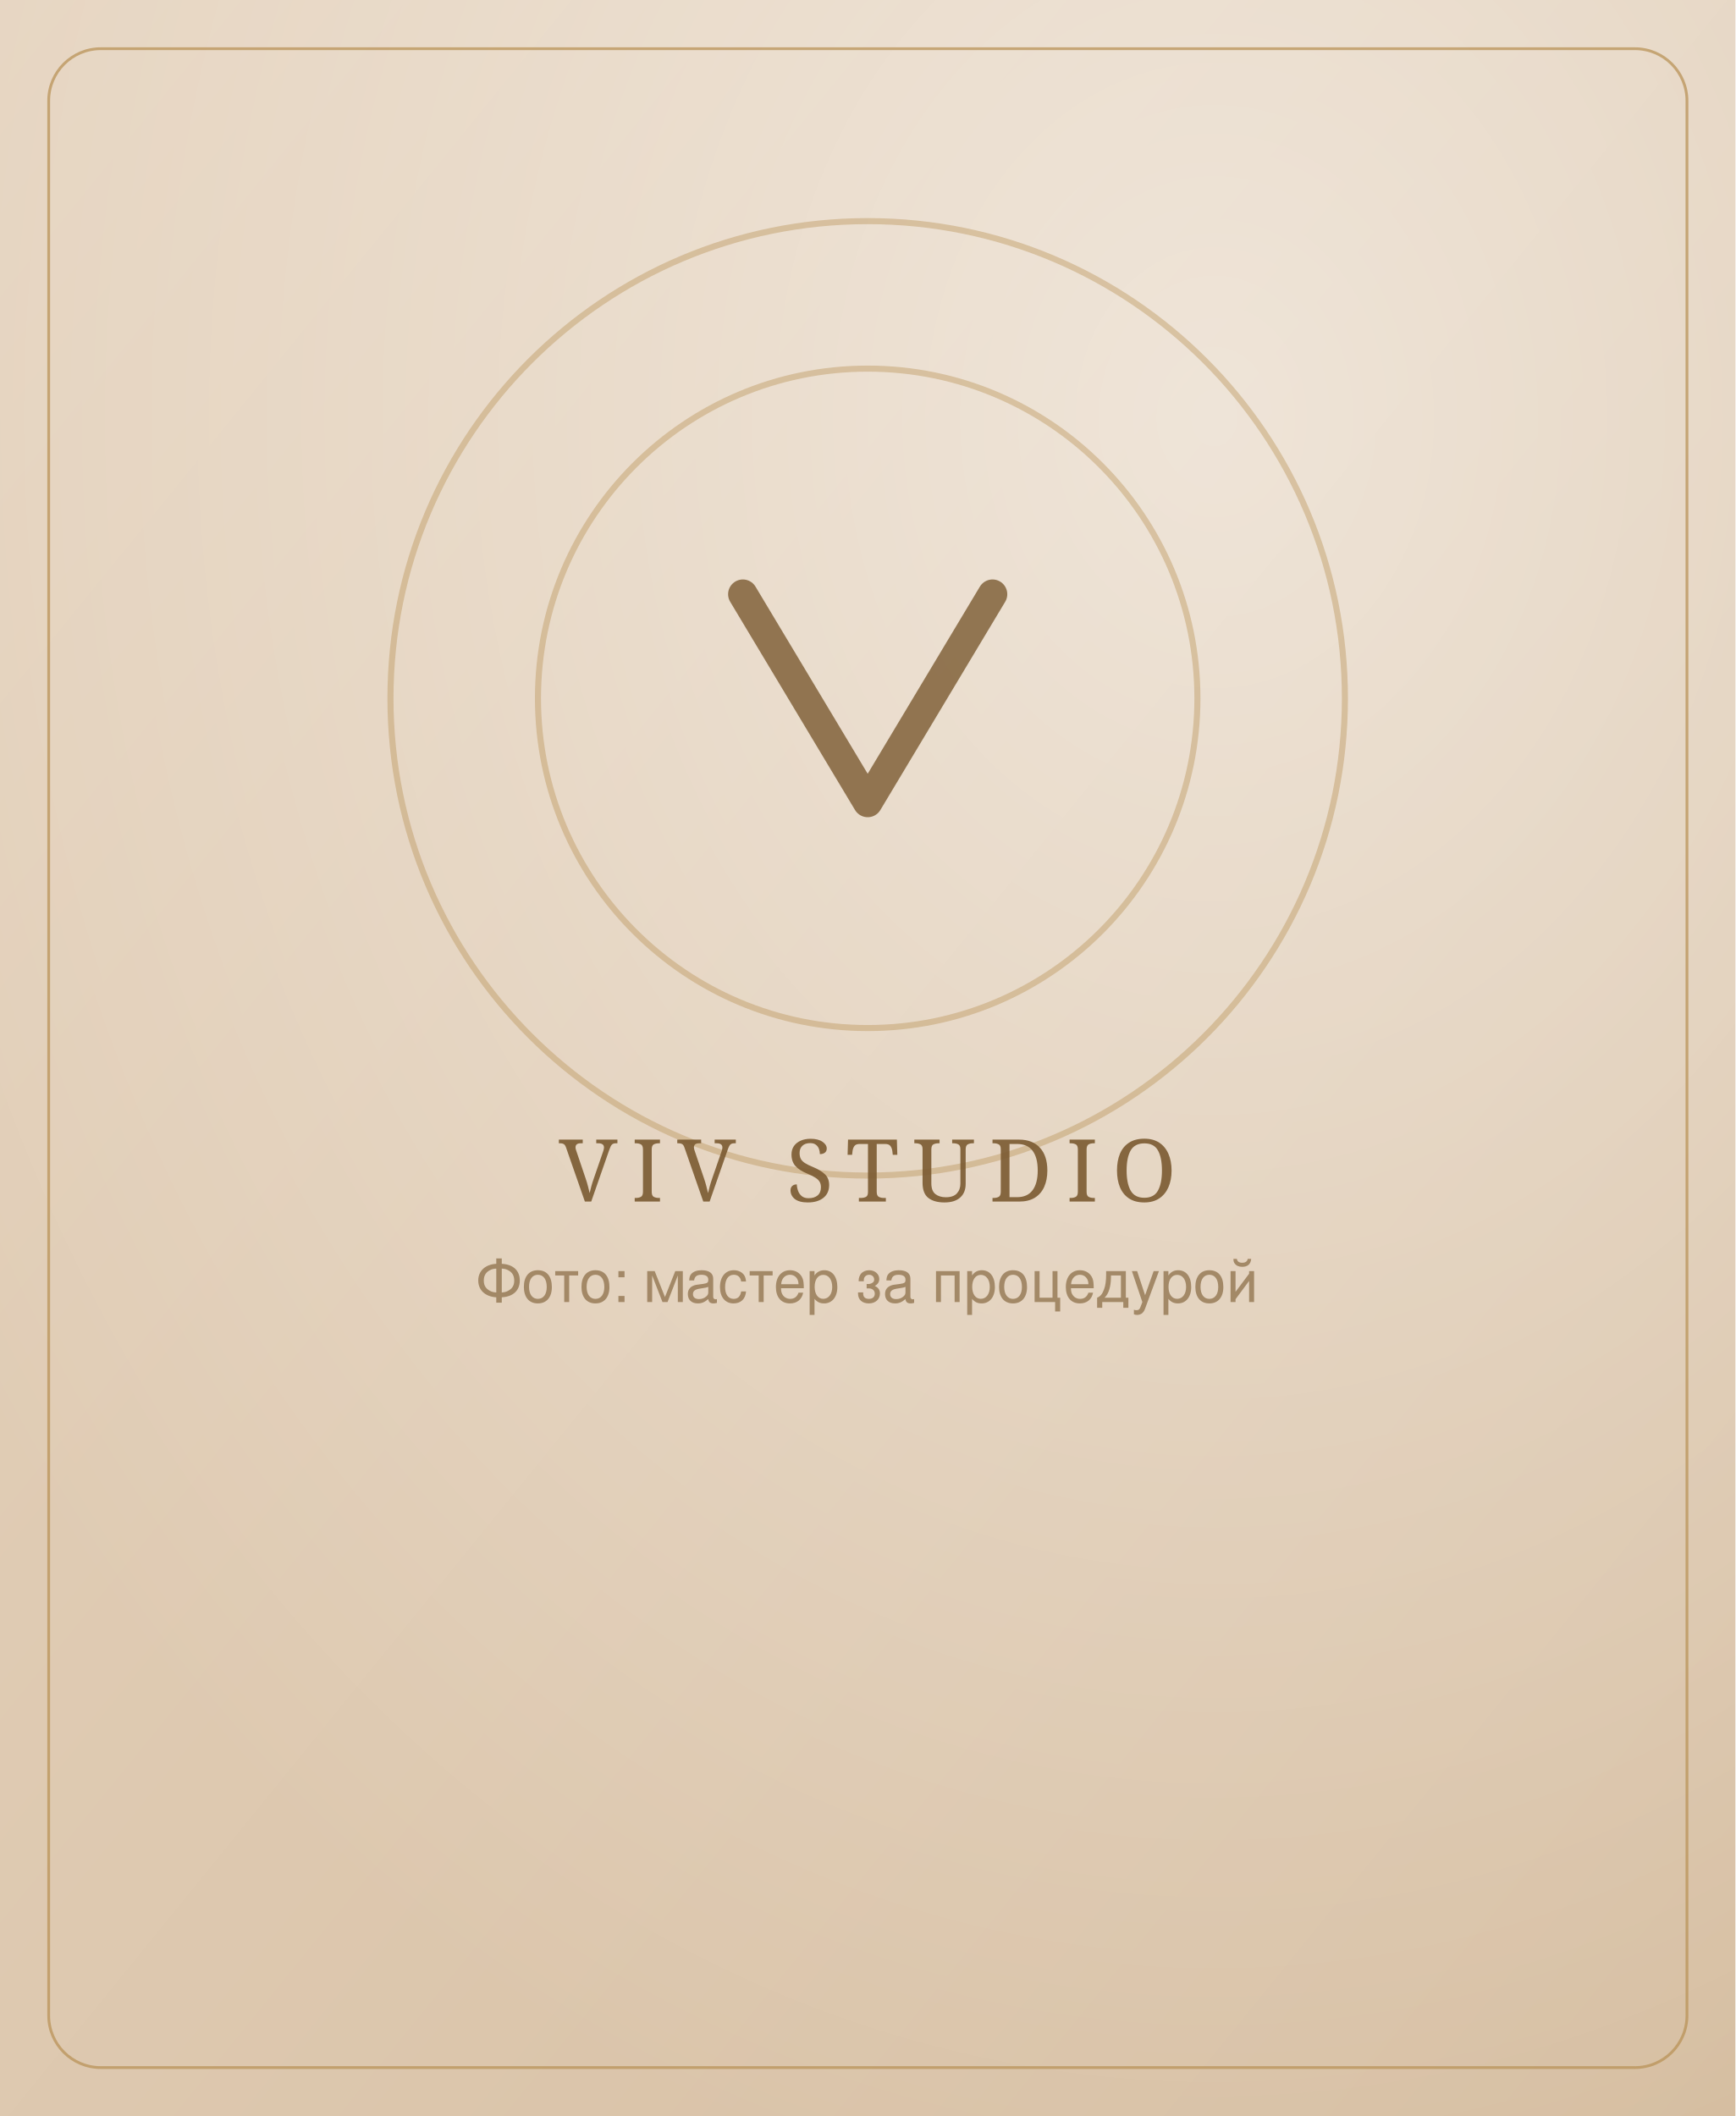
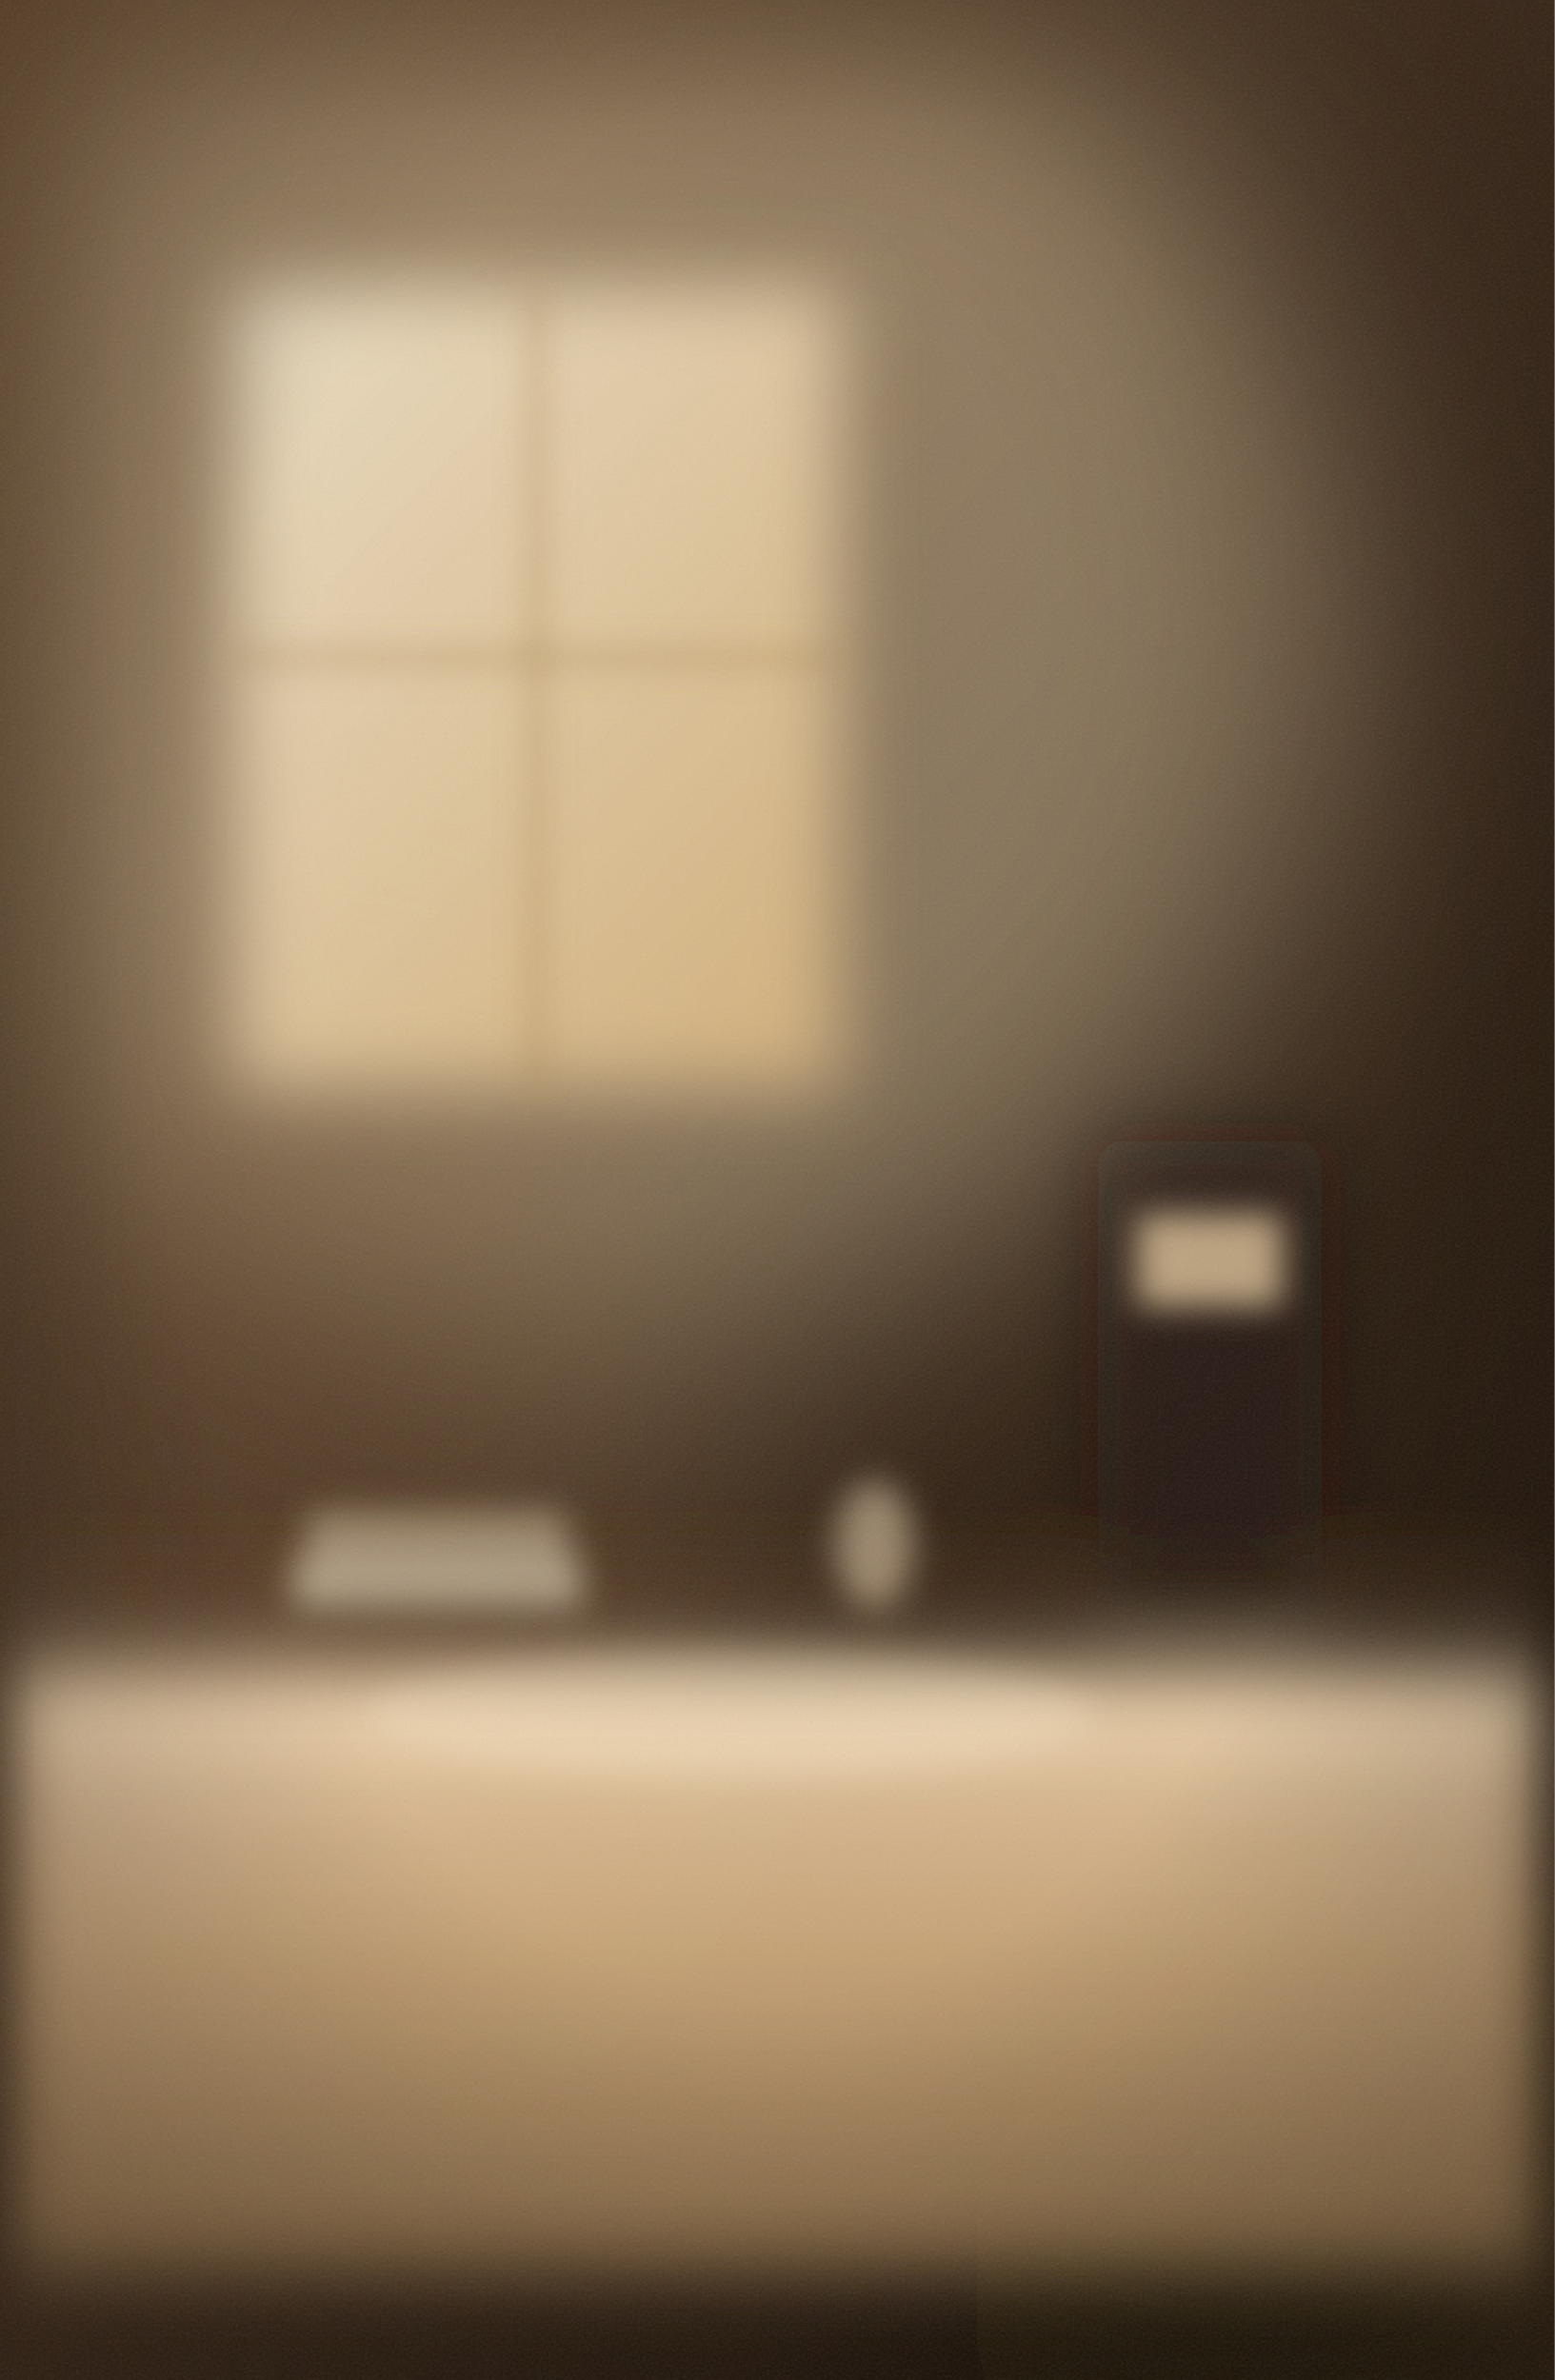
- <svg xmlns="http://www.w3.org/2000/svg" viewBox="0 0 620 756" width="620" height="756" role="img" aria-label="Фото: мастер за процедурой">
+ <svg xmlns="http://www.w3.org/2000/svg" viewBox="0 0 640 980" width="640" height="980" role="img" aria-label="Кабинет студии VIV Studio" preserveAspectRatio="xMidYMid slice">
  <defs>
-     <linearGradient id="g" x1="0" y1="0" x2="1" y2="1">
-       <stop offset="0" stop-color="#E5D3BE" />
-       <stop offset="1" stop-color="#D6BEA1" />
+     <filter id="far" x="-30%" y="-30%" width="160%" height="160%">
+       <feGaussianBlur stdDeviation="53.9" />
+     </filter>
+     <filter id="mid" x="-30%" y="-30%" width="160%" height="160%">
+       <feGaussianBlur stdDeviation="15.7" />
+     </filter>
+     <filter id="near" x="-30%" y="-30%" width="160%" height="160%">
+       <feGaussianBlur stdDeviation="6.9" />
+     </filter>
+     <filter id="grain">
+       <feTurbulence type="fractalNoise" baseFrequency="0.9" numOctaves="4" />
+       <feColorMatrix type="saturate" values="0" />
+     </filter>
+     <radialGradient id="vig" cx="50%" cy="44%" r="76%">
+       <stop offset="52%" stop-color="#000" stop-opacity="0" />
+       <stop offset="100%" stop-color="#2A1B10" stop-opacity=".40" />
+     </radialGradient>
+     <linearGradient id="bg" x1=".1" y1="0" x2=".8" y2="1">
+       <stop offset="0" stop-color="#66492E" />
+       <stop offset=".45" stop-color="#3C2919" />
+       <stop offset="1" stop-color="#1A1007" />
    </linearGradient>
-     <radialGradient id="r" cx="0.7" cy="0.2" r="0.85">
-       <stop offset="0" stop-color="#FFFFFF" stop-opacity=".5" />
-       <stop offset="1" stop-color="#FFFFFF" stop-opacity="0" />
-     </radialGradient>
+     <linearGradient id="win" x1="0" y1="0" x2=".8" y2="1">
+       <stop offset="0" stop-color="#FDF0D6" />
+       <stop offset="1" stop-color="#E6C289" />
+     </linearGradient>
+     <linearGradient id="couch" x1="0" y1="0" x2="0" y2="1">
+       <stop offset="0" stop-color="#EBD0AC" />
+       <stop offset=".45" stop-color="#CFAA7C" />
+       <stop offset="1" stop-color="#8E6E48" />
+     </linearGradient>
  </defs>
-   <rect width="620" height="756" fill="url(#g)" />
-   <rect width="620" height="756" fill="url(#r)" />
-   <rect x="17.4" y="17.4" width="585.3" height="721.3" rx="18.6" fill="none" stroke="#B99358" stroke-width="1" opacity=".75" />
-   <g opacity=".42" fill="none" stroke="#B99358" stroke-width="2.17">
-     <circle cx="310.0" cy="249.5" r="117.8" />
-     <circle cx="310.0" cy="249.5" r="170.5" />
+   <rect width="640" height="980" fill="url(#bg)" />
+   <g filter="url(#far)">
+     <ellipse cx="250" cy="250" rx="300" ry="300" fill="#F6E1B8" opacity="0.42" />
+     <ellipse cx="120" cy="620" rx="180" ry="220" fill="#8A653F" opacity="0.28" />
+     <ellipse cx="600" cy="940" rx="200" ry="160" fill="#130C05" opacity="0.7" />
  </g>
-   <g transform="translate(310.0 249.5)">
-     <path d="M-44.6 -37.2L0 37.2L44.6 -37.2" fill="none" stroke="#7A5A31" stroke-width="10.54" stroke-linecap="round" stroke-linejoin="round" opacity=".8" />
+   <g filter="url(#mid)">
+     <rect x="96" y="118" width="250" height="330" fill="url(#win)" opacity="0.8" rx="5" />
+     <rect x="0" y="648" width="640" height="14" fill="#7A5936" opacity="0.5" />
+     <rect x="-30" y="686" width="700" height="250" fill="url(#couch)" opacity="0.95" rx="30" />
+     <rect x="-30" y="686" width="700" height="34" fill="#F6DDB6" opacity="0.55" rx="16" />
+     <rect x="452" y="470" width="92" height="200" fill="#241708" opacity="0.55" rx="10" />
  </g>
-   <text x="310.0" y="429.3" text-anchor="middle" font-family="Georgia, serif" font-size="31.0" fill="#7A5A31" opacity=".9" letter-spacing="5.0">VIV STUDIO</text>
-   <text x="310.0" y="465.2" text-anchor="middle" font-family="Helvetica, Arial, sans-serif" font-size="21.1" fill="#7A5A31" opacity=".62">Фото: мастер за процедурой</text>
+   <g filter="url(#near)">
+     <rect x="218" y="118" width="6" height="330" fill="#9B7748" opacity="0.45" />
+     <rect x="96" y="268" width="250" height="6" fill="#9B7748" opacity="0.45" />
+     <rect x="468" y="500" width="60" height="38" fill="#F2D5A6" opacity="0.72" rx="3" />
+     <rect x="120" y="640" width="120" height="22" fill="#F3E4C8" opacity="0.55" rx="6" />
+     <rect x="126" y="622" width="108" height="20" fill="#EADAB8" opacity="0.45" rx="6" />
+     <ellipse cx="360" cy="636" rx="16" ry="26" fill="#E9D3B0" opacity="0.55" />
+   </g>
+   <g filter="url(#near)" opacity=".5">
+     <ellipse cx="300" cy="706" rx="150" ry="26" fill="#FFF0D2" opacity="0.55" />
+   </g>
+   <rect width="640" height="980" fill="url(#vig)" />
+   <rect width="640" height="980" filter="url(#grain)" opacity=".09" />
</svg>
